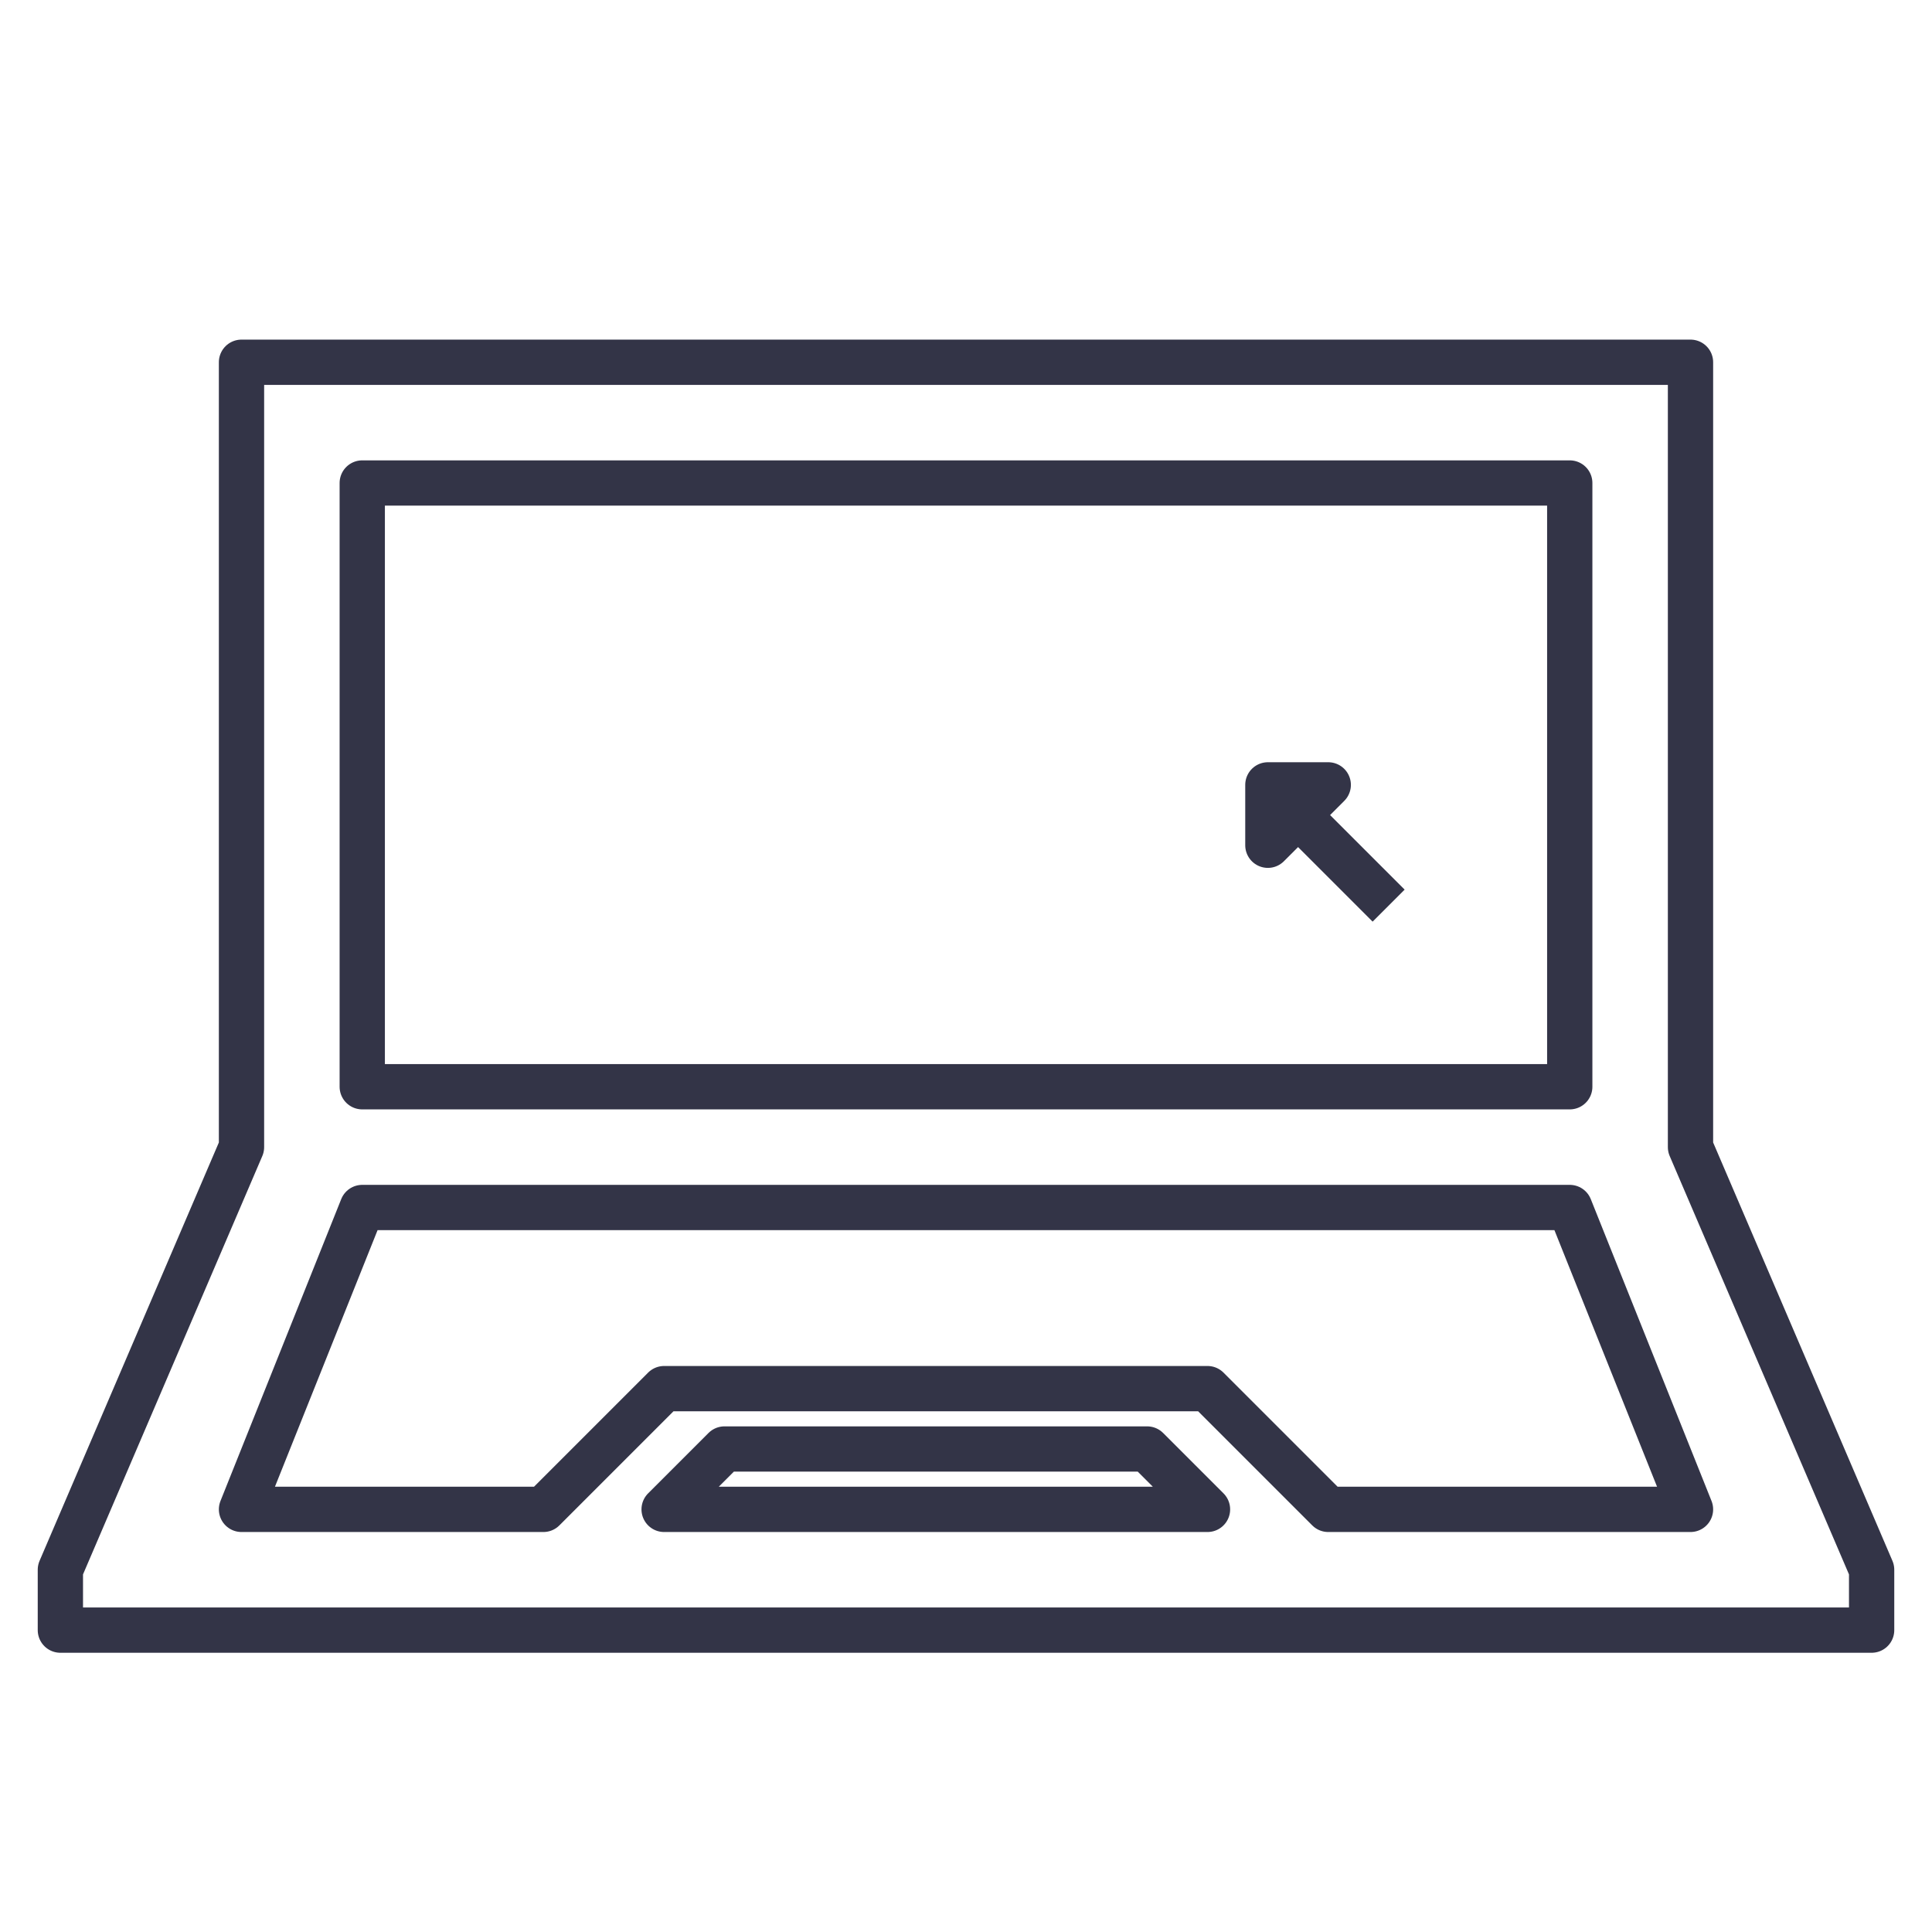
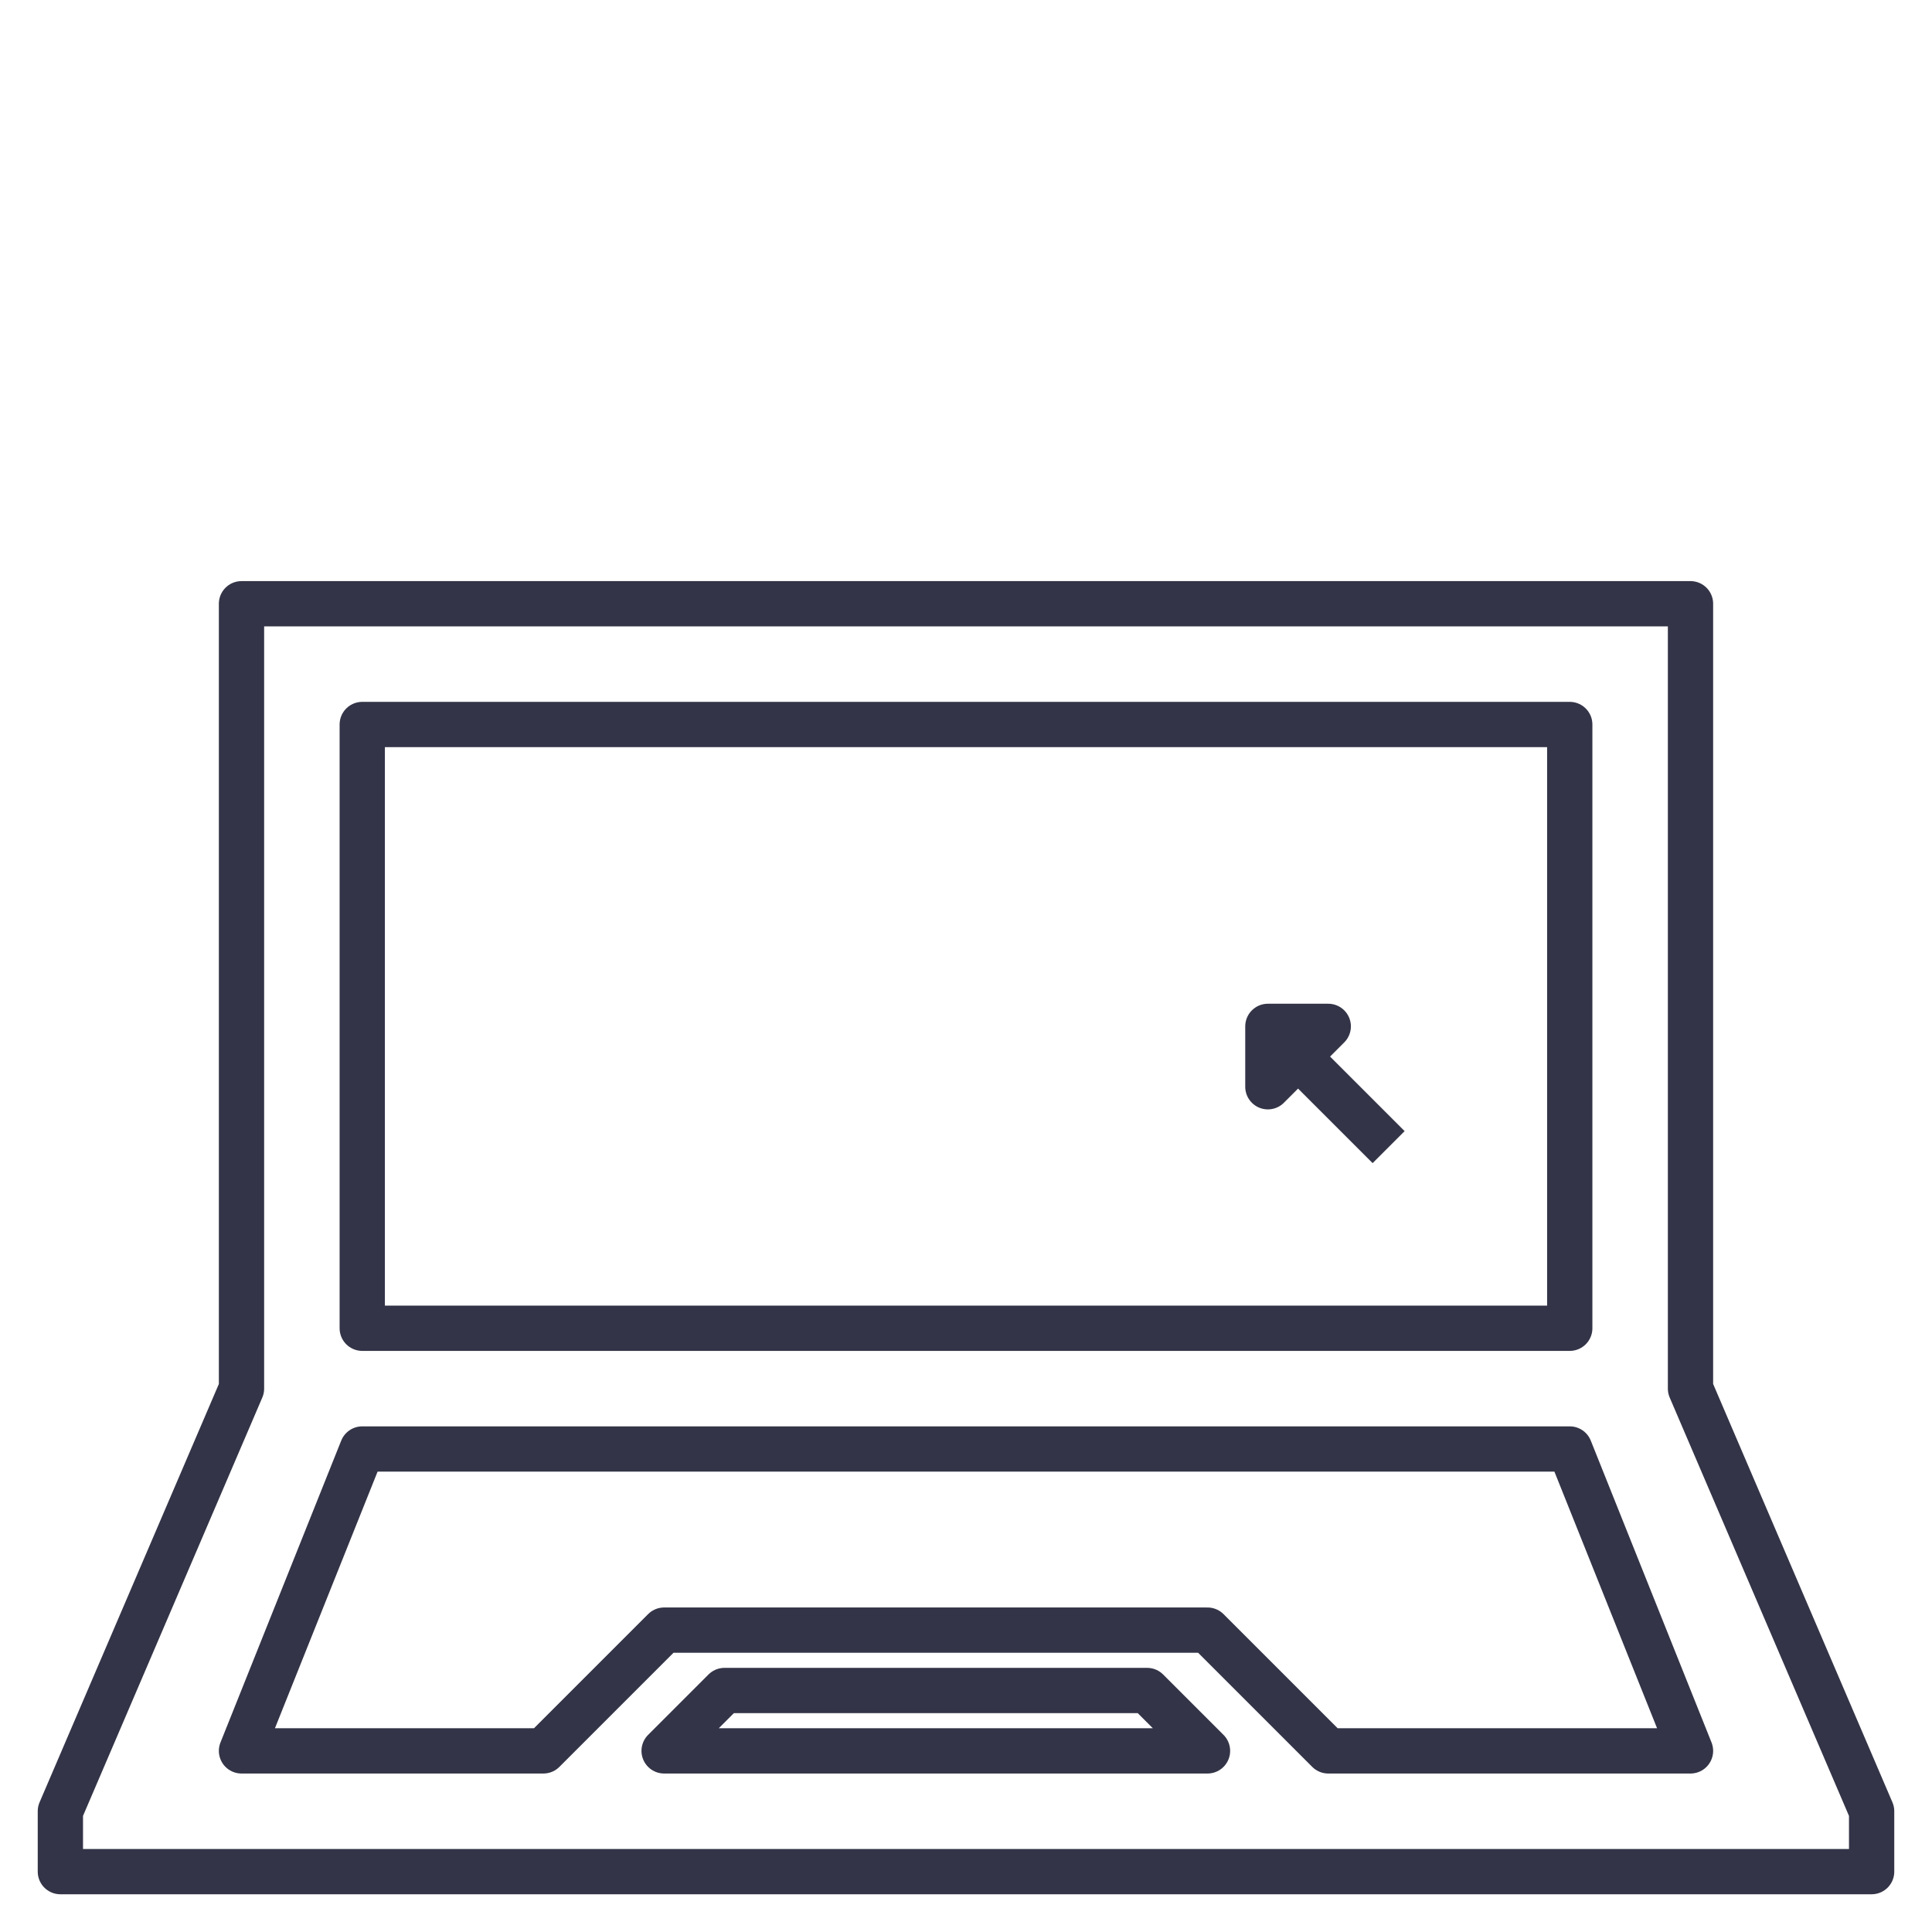
<svg xmlns="http://www.w3.org/2000/svg" id="Layer_1" data-name="Layer 1" viewBox="0 0 128 128">
  <defs>
    <style>.cls-1,.cls-2{fill:none;stroke:#333447;stroke-linejoin:round;stroke-width:3px;}.cls-2{stroke-linecap:round;}</style>
  </defs>
-   <polygon class="cls-1" points="16 24 112 24 112 76 124 104 124 108 4 108 4 104 16 76 16 24" />
-   <polygon class="cls-1" points="48 96 76 96 80 100 44 100 48 96" />
-   <rect class="cls-1" x="24" y="32" width="80" height="40" />
-   <polygon class="cls-2" points="24 80 104 80 112 100 88 100 80 92 44 92 36 100 16 100 24 80" />
-   <polyline class="cls-1" points="92 60 84 52 84 56 88 52 84 52" />
+   <polygon class="cls-1" points="16 40 112 40 112 92 124 120 124 124 4 124 4 120 16 92 16 40" />
+   <polygon class="cls-1" points="48 112 76 112 80 116 44 116 48 112" />
+   <rect class="cls-1" x="24" y="48" width="80" height="40" />
+   <polygon class="cls-2" points="24 96 104 96 112 116 88 116 80 108 44 108 36 116 16 116 24 96" />
+   <polyline class="cls-1" points="92 76 84 68 84 72 88 68 84 68" />
</svg>
